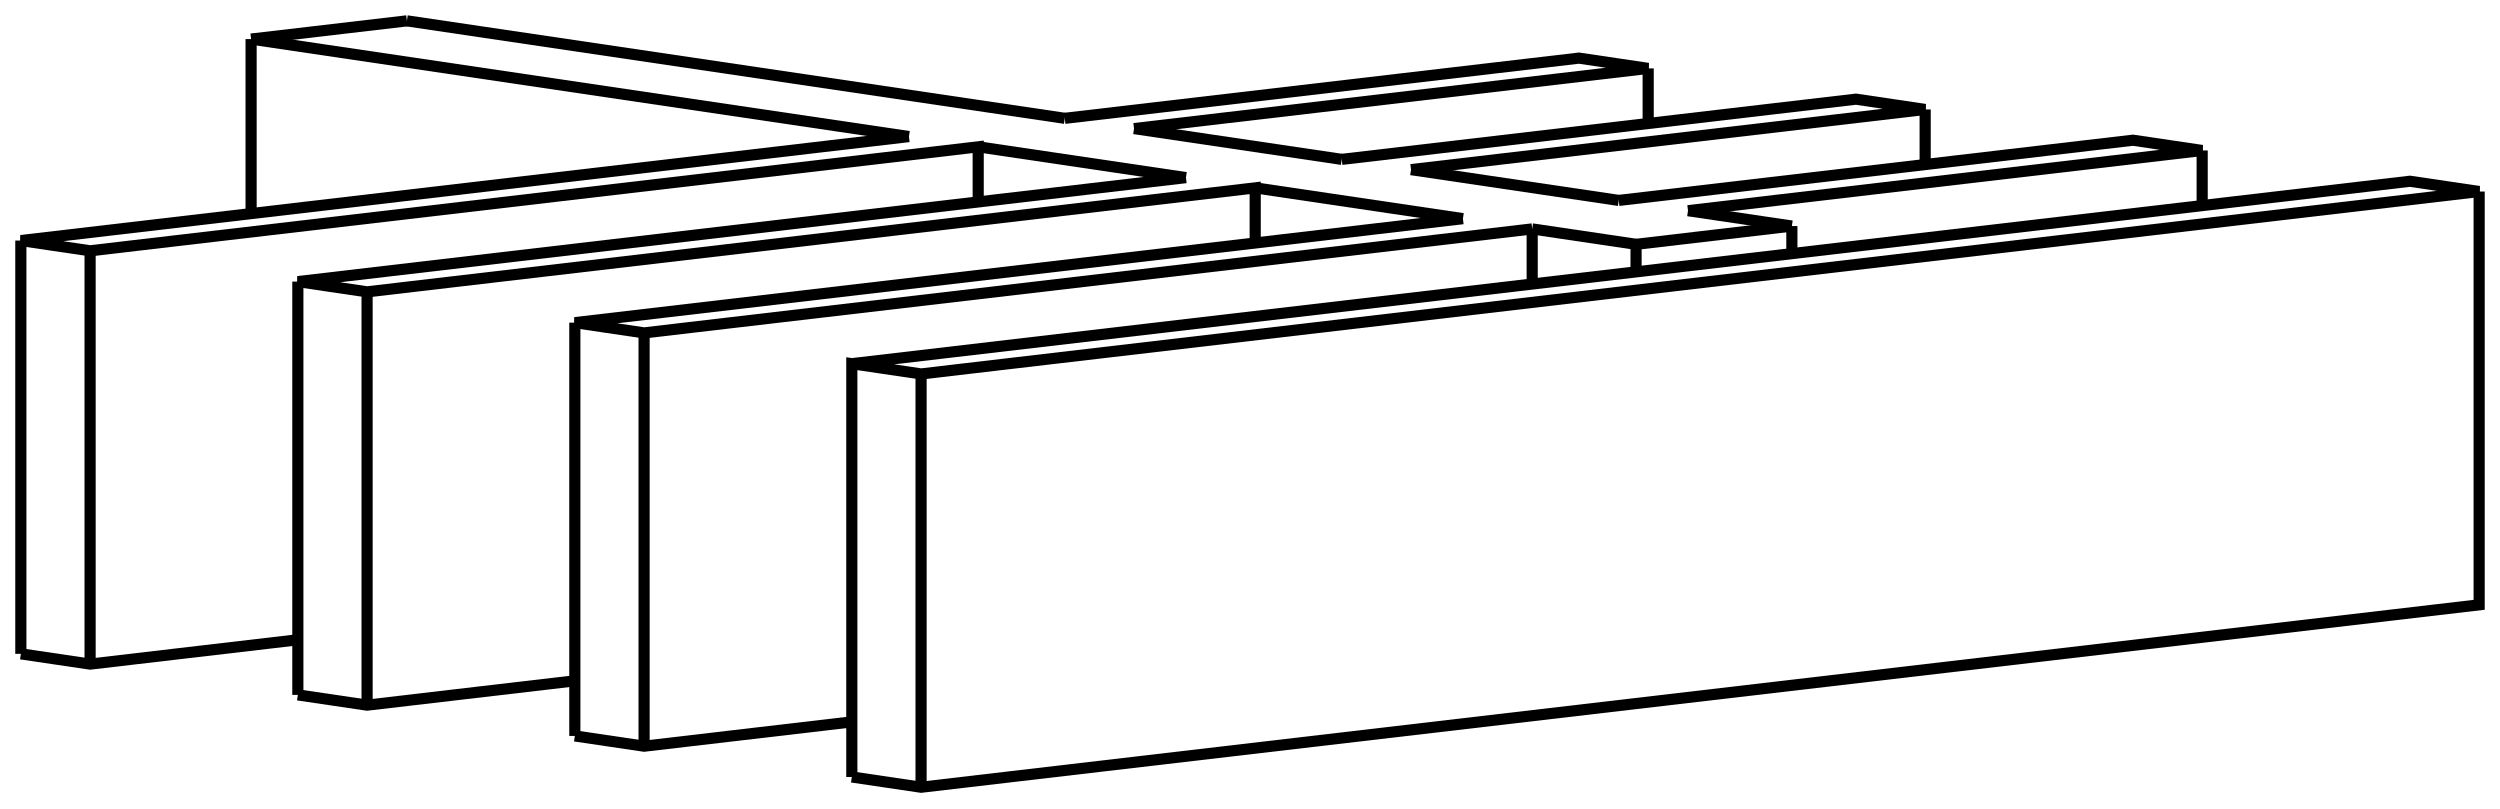
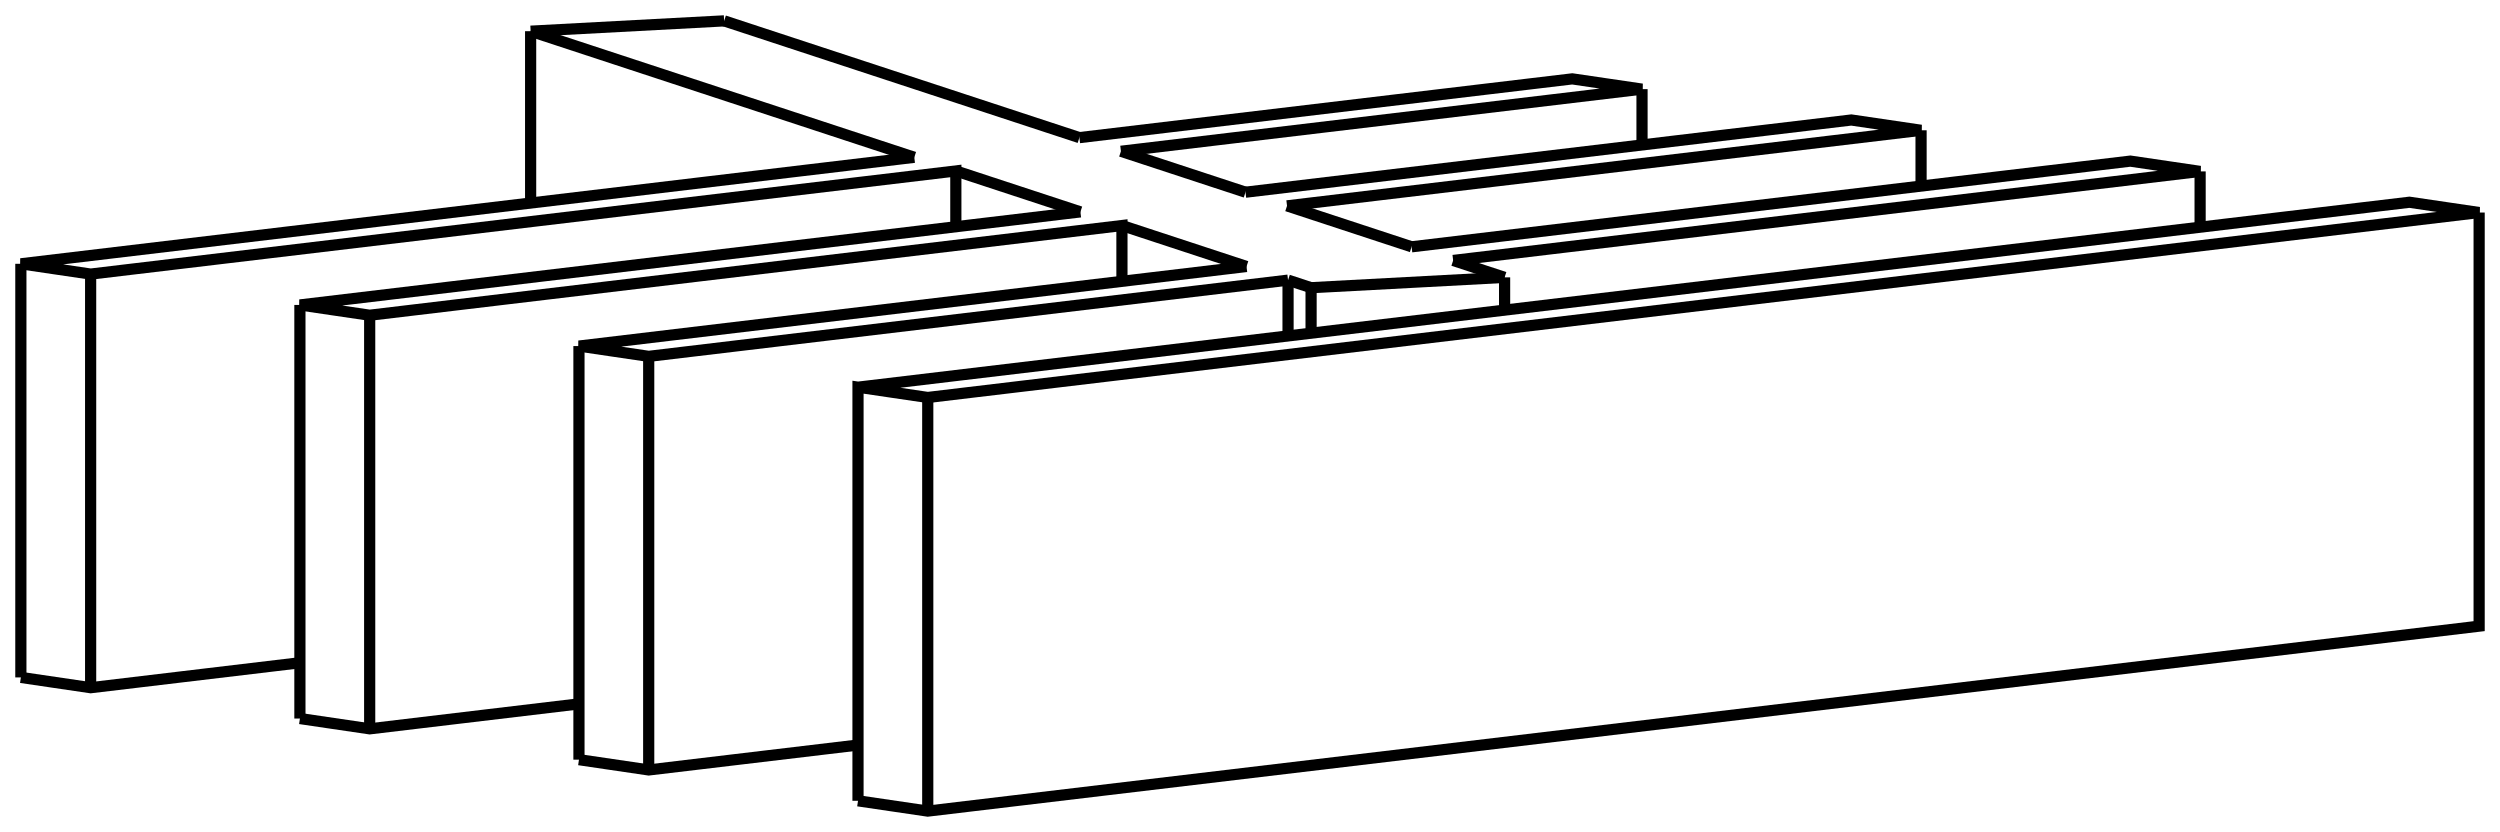
- <svg xmlns="http://www.w3.org/2000/svg" version="1.1" viewBox="-44.184 -17.938 119.925 38.764" fill="none" stroke="black" stroke-width="0.6%" vector-effect="non-scaling-stroke">
-   <path d="M 34.298 -4.897 L 34.298 -6.218 L 41.772 -7.094" />
-   <path d="M 41.772 -5.772 L 41.772 -7.094" />
-   <path d="M 29.315 -6.957 L 29.315 -4.313" />
-   <path d="M 34.298 -6.218 L 29.315 -6.957" />
-   <path d="M 36.789 -7.832 L 41.772 -7.094" />
-   <path d="M -43.184 13.427 L -39.862 13.919 L -29.896 12.752" />
-   <path d="M -29.896 15.396 L -26.575 15.888 L -16.609 14.721" />
-   <path d="M -16.609 17.365 L -13.287 17.857 L -3.322 16.69" />
-   <path d="M 36.789 -7.832 L 61.454 -10.72 L 58.132 -11.212 L 33.467 -8.324" />
-   <path d="M 23.502 -9.801 L 33.467 -8.324" />
-   <path d="M 23.502 -9.801 L 48.166 -12.688 L 44.845 -13.181 L 20.18 -10.293" />
-   <path d="M 10.215 -11.77 L 20.18 -10.293" />
-   <path d="M 10.215 -11.77 L 34.879 -14.657 L 31.557 -15.15 L 6.893 -12.262" />
-   <path d="M -24.665 -16.938 L 6.893 -12.262" />
-   <path d="M -24.665 -16.938 L -32.139 -16.063" />
-   <path d="M -0.581 -11.387 L -32.139 -16.063" />
-   <path d="M -0.581 -11.387 L -43.184 -6.399 L -39.862 -5.907 L 2.74 -10.895 L 2.74 -8.251" />
-   <path d="M 12.706 -9.418 L 2.74 -10.895" />
-   <path d="M 12.706 -9.418 L -29.896 -4.43 L -26.575 -3.938 L 16.028 -8.926 L 16.028 -6.282" />
-   <path d="M 25.993 -7.449 L 16.028 -8.926" />
-   <path d="M 25.993 -7.449 L -16.609 -2.461 L -13.287 -1.969 L 29.315 -6.957" />
-   <path d="M -13.287 17.857 L -13.287 -1.969" />
-   <path d="M 61.454 -8.076 L 61.454 -10.72" />
-   <path d="M -32.139 -7.692 L -32.139 -16.063" />
-   <path d="M -16.609 17.365 L -16.609 -2.461" />
-   <path d="M 34.879 -12.014 L 34.879 -14.657" />
-   <path d="M 48.166 -10.045 L 48.166 -12.688" />
-   <path d="M -26.575 15.888 L -26.575 -3.938" />
-   <path d="M -29.896 15.396 L -29.896 -4.43" />
-   <path d="M -39.862 13.919 L -39.862 -5.907" />
-   <path d="M -43.184 13.427 L -43.184 -6.399" />
-   <path d="M -3.322 19.334 L -3.322 -0.492 L 0 0 L 74.741 -8.751 L 71.419 -9.243 L -3.322 -0.492" />
-   <path d="M 0 19.826 L 0 0" />
-   <path d="M -3.322 19.334 L 0 19.826 L 74.741 11.075 L 74.741 -8.751" />
+ <svg xmlns="http://www.w3.org/2000/svg" version="1.1" viewBox="-44.465 -19.05 119.819 39.874" fill="none" stroke="black" stroke-width="0.6%" vector-effect="non-scaling-stroke">
+   <path d="M 18.372 -3.082 L 18.372 -5.261 L 27.647 -5.757" />
+   <path d="M 27.647 -4.187 L 27.647 -5.757" />
+   <path d="M 17.268 -5.624 L 17.268 -2.95" />
+   <path d="M 18.372 -5.261 L 17.268 -5.624" />
+   <path d="M 25.181 -6.567 L 27.647 -5.757" />
+   <path d="M -43.465 13.417 L -40.121 13.91 L -30.091 12.714" />
+   <path d="M -30.091 15.388 L -26.747 15.881 L -16.717 14.685" />
+   <path d="M -16.717 17.359 L -13.374 17.852 L -3.343 16.657" />
+   <path d="M 25.181 -6.567 L 60.981 -10.835 L 57.637 -11.328 L 23.19 -7.221" />
+   <path d="M 17.219 -9.184 L 23.19 -7.221" />
+   <path d="M 17.219 -9.184 L 47.607 -12.806 L 44.264 -13.299 L 15.229 -9.838" />
+   <path d="M 9.258 -11.8 L 15.229 -9.838" />
+   <path d="M 9.258 -11.8 L 34.233 -14.778 L 30.89 -15.27 L 7.268 -12.454" />
+   <path d="M -9.759 -18.05 L 7.268 -12.454" />
+   <path d="M -9.759 -18.05 L -19.033 -17.555" />
+   <path d="M -0.645 -11.511 L -19.033 -17.555" />
+   <path d="M -0.645 -11.511 L -43.465 -6.407 L -40.121 -5.914 L 1.346 -10.857 L 1.346 -8.183" />
+   <path d="M 7.317 -8.895 L 1.346 -10.857" />
+   <path d="M 7.317 -8.895 L -30.091 -4.435 L -26.747 -3.942 L 9.307 -8.241 L 9.307 -5.566" />
+   <path d="M 15.278 -6.278 L 9.307 -8.241" />
+   <path d="M 15.278 -6.278 L -16.717 -2.464 L -13.374 -1.971 L 17.268 -5.624" />
+   <path d="M -13.374 17.852 L -13.374 -1.971" />
+   <path d="M 60.981 -8.161 L 60.981 -10.835" />
+   <path d="M -19.033 -9.319 L -19.033 -17.555" />
+   <path d="M -16.717 17.359 L -16.717 -2.464" />
+   <path d="M 34.233 -12.103 L 34.233 -14.778" />
+   <path d="M 47.607 -10.132 L 47.607 -12.806" />
+   <path d="M -26.747 15.881 L -26.747 -3.942" />
+   <path d="M -30.091 15.388 L -30.091 -4.435" />
+   <path d="M -40.121 13.91 L -40.121 -5.914" />
+   <path d="M -43.465 13.417 L -43.465 -6.407" />
+   <path d="M -3.343 19.331 L -3.343 -0.493 L 0 0 L 74.354 -8.864 L 71.011 -9.357 L -3.343 -0.493" />
+   <path d="M 0 19.824 L 0 0" />
+   <path d="M -3.343 19.331 L 0 19.824 L 74.354 10.96 L 74.354 -8.864" />
</svg>
